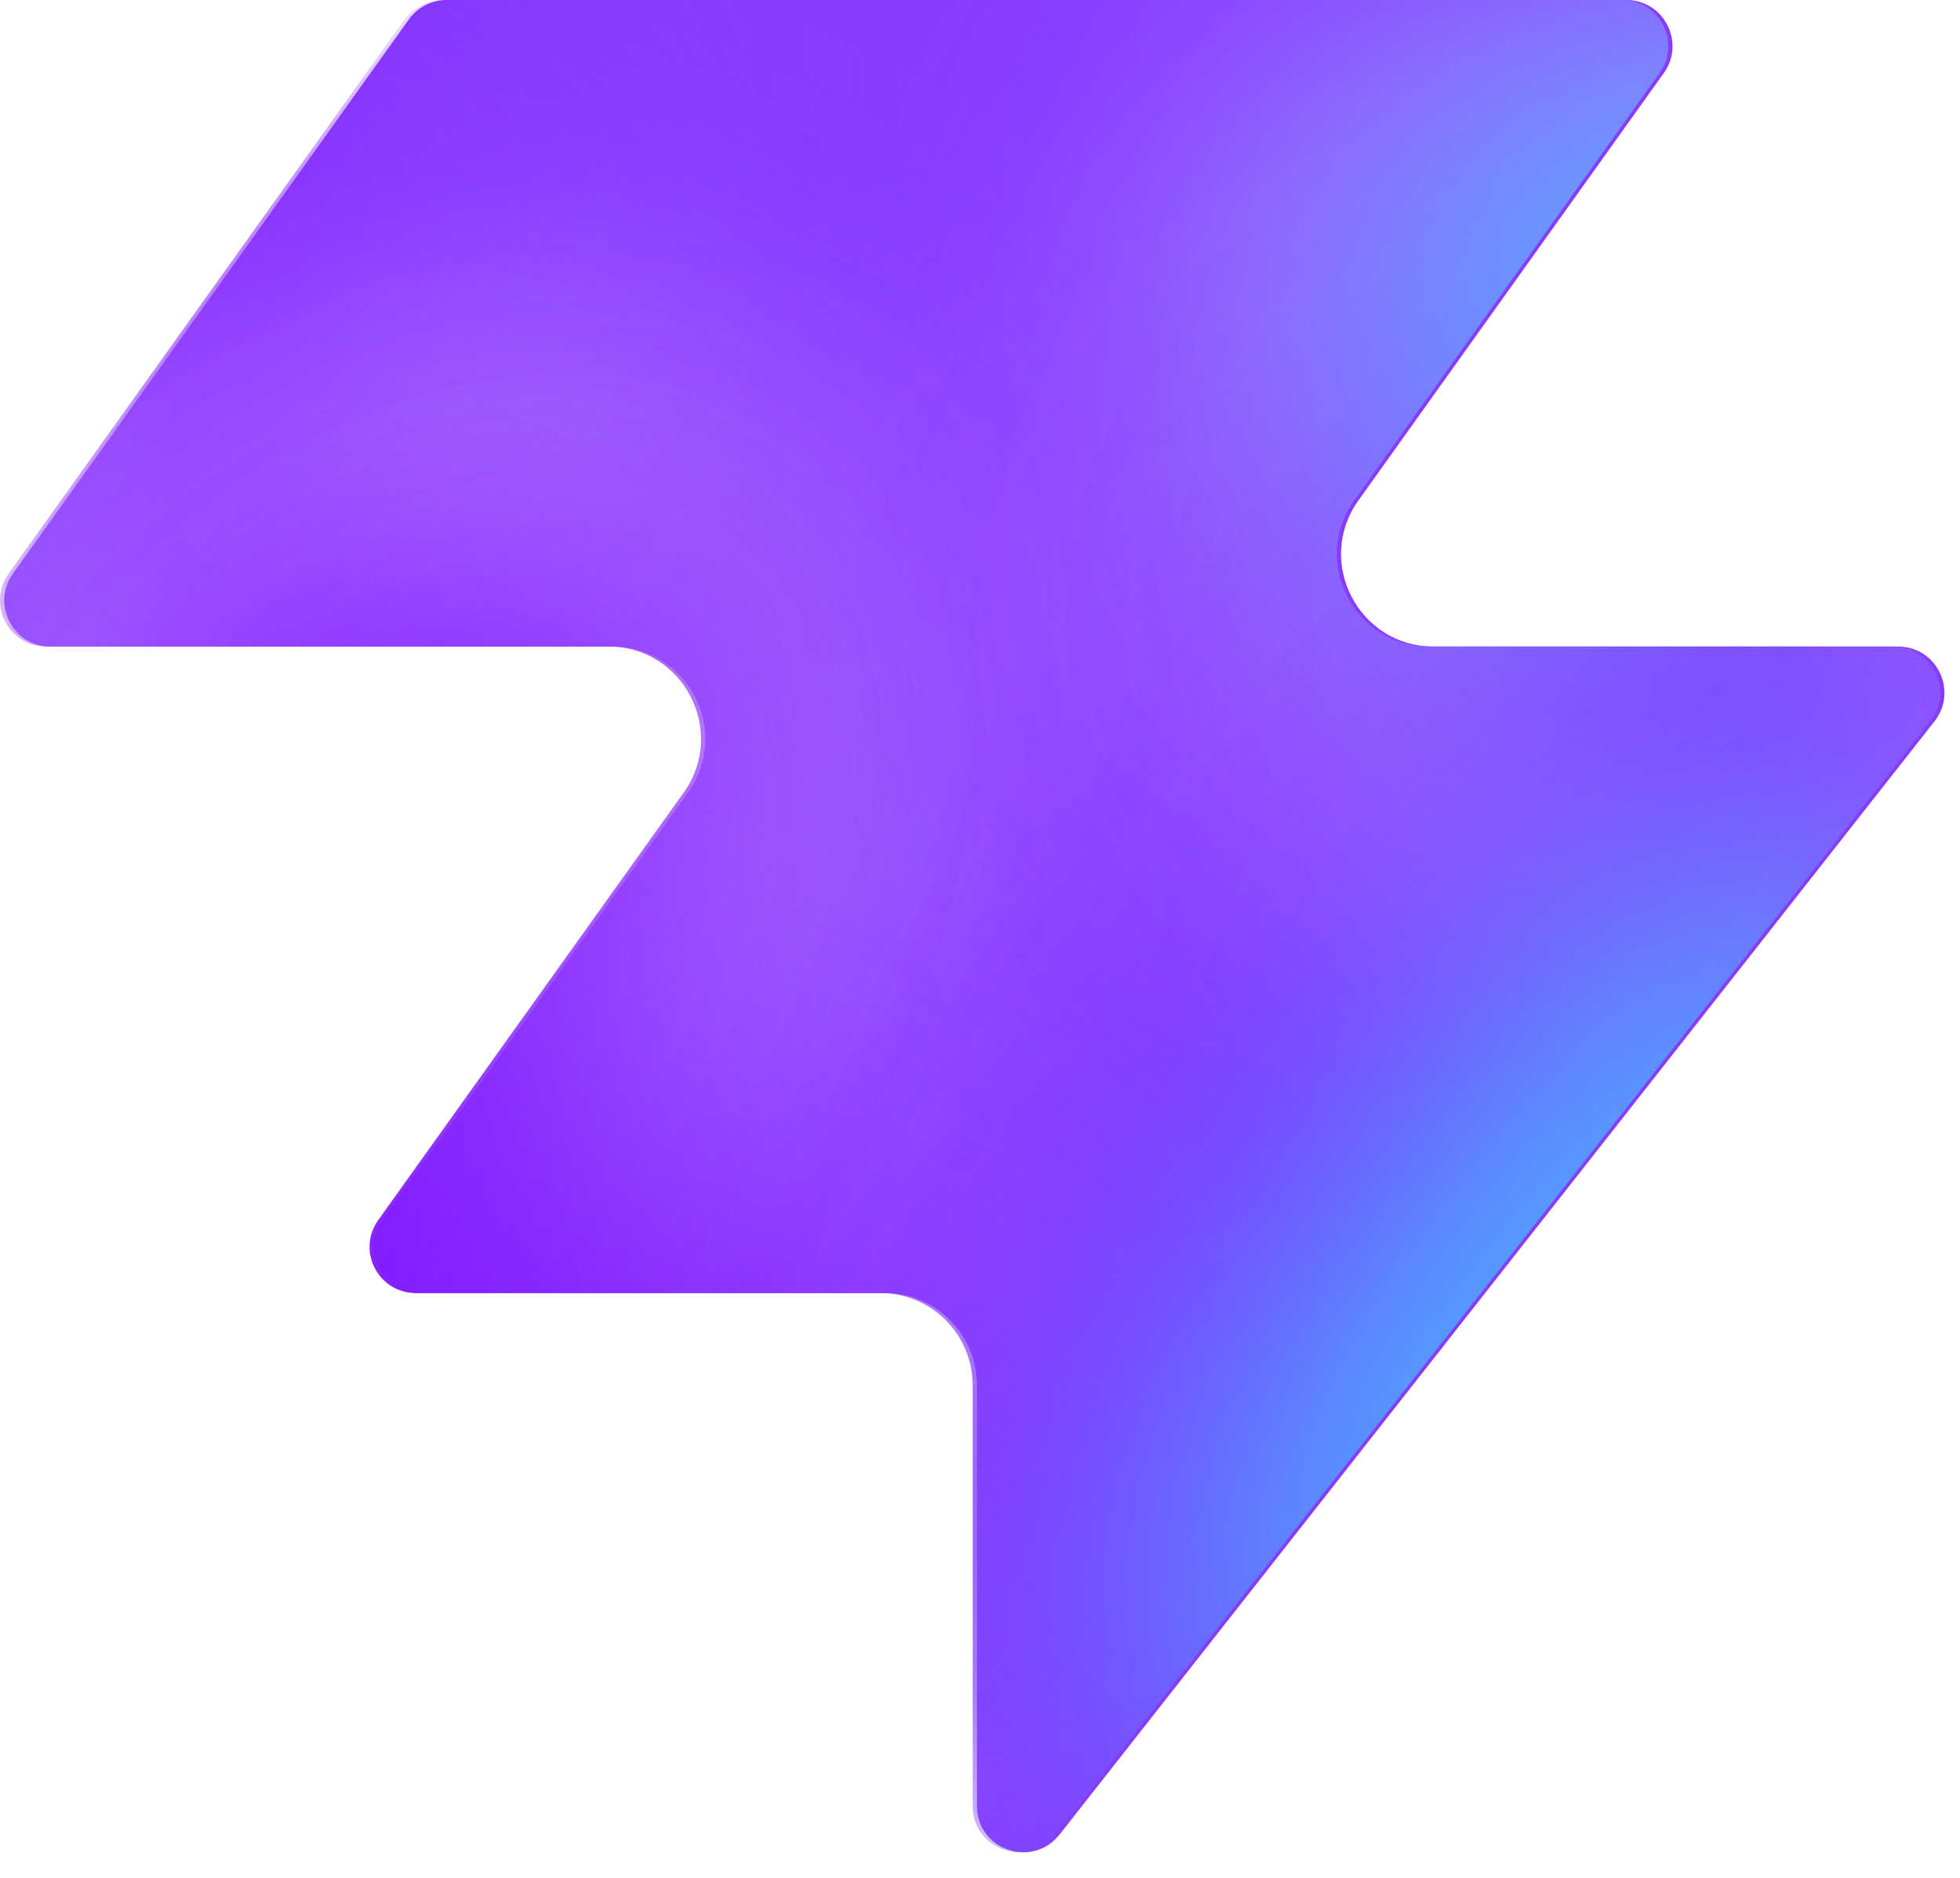
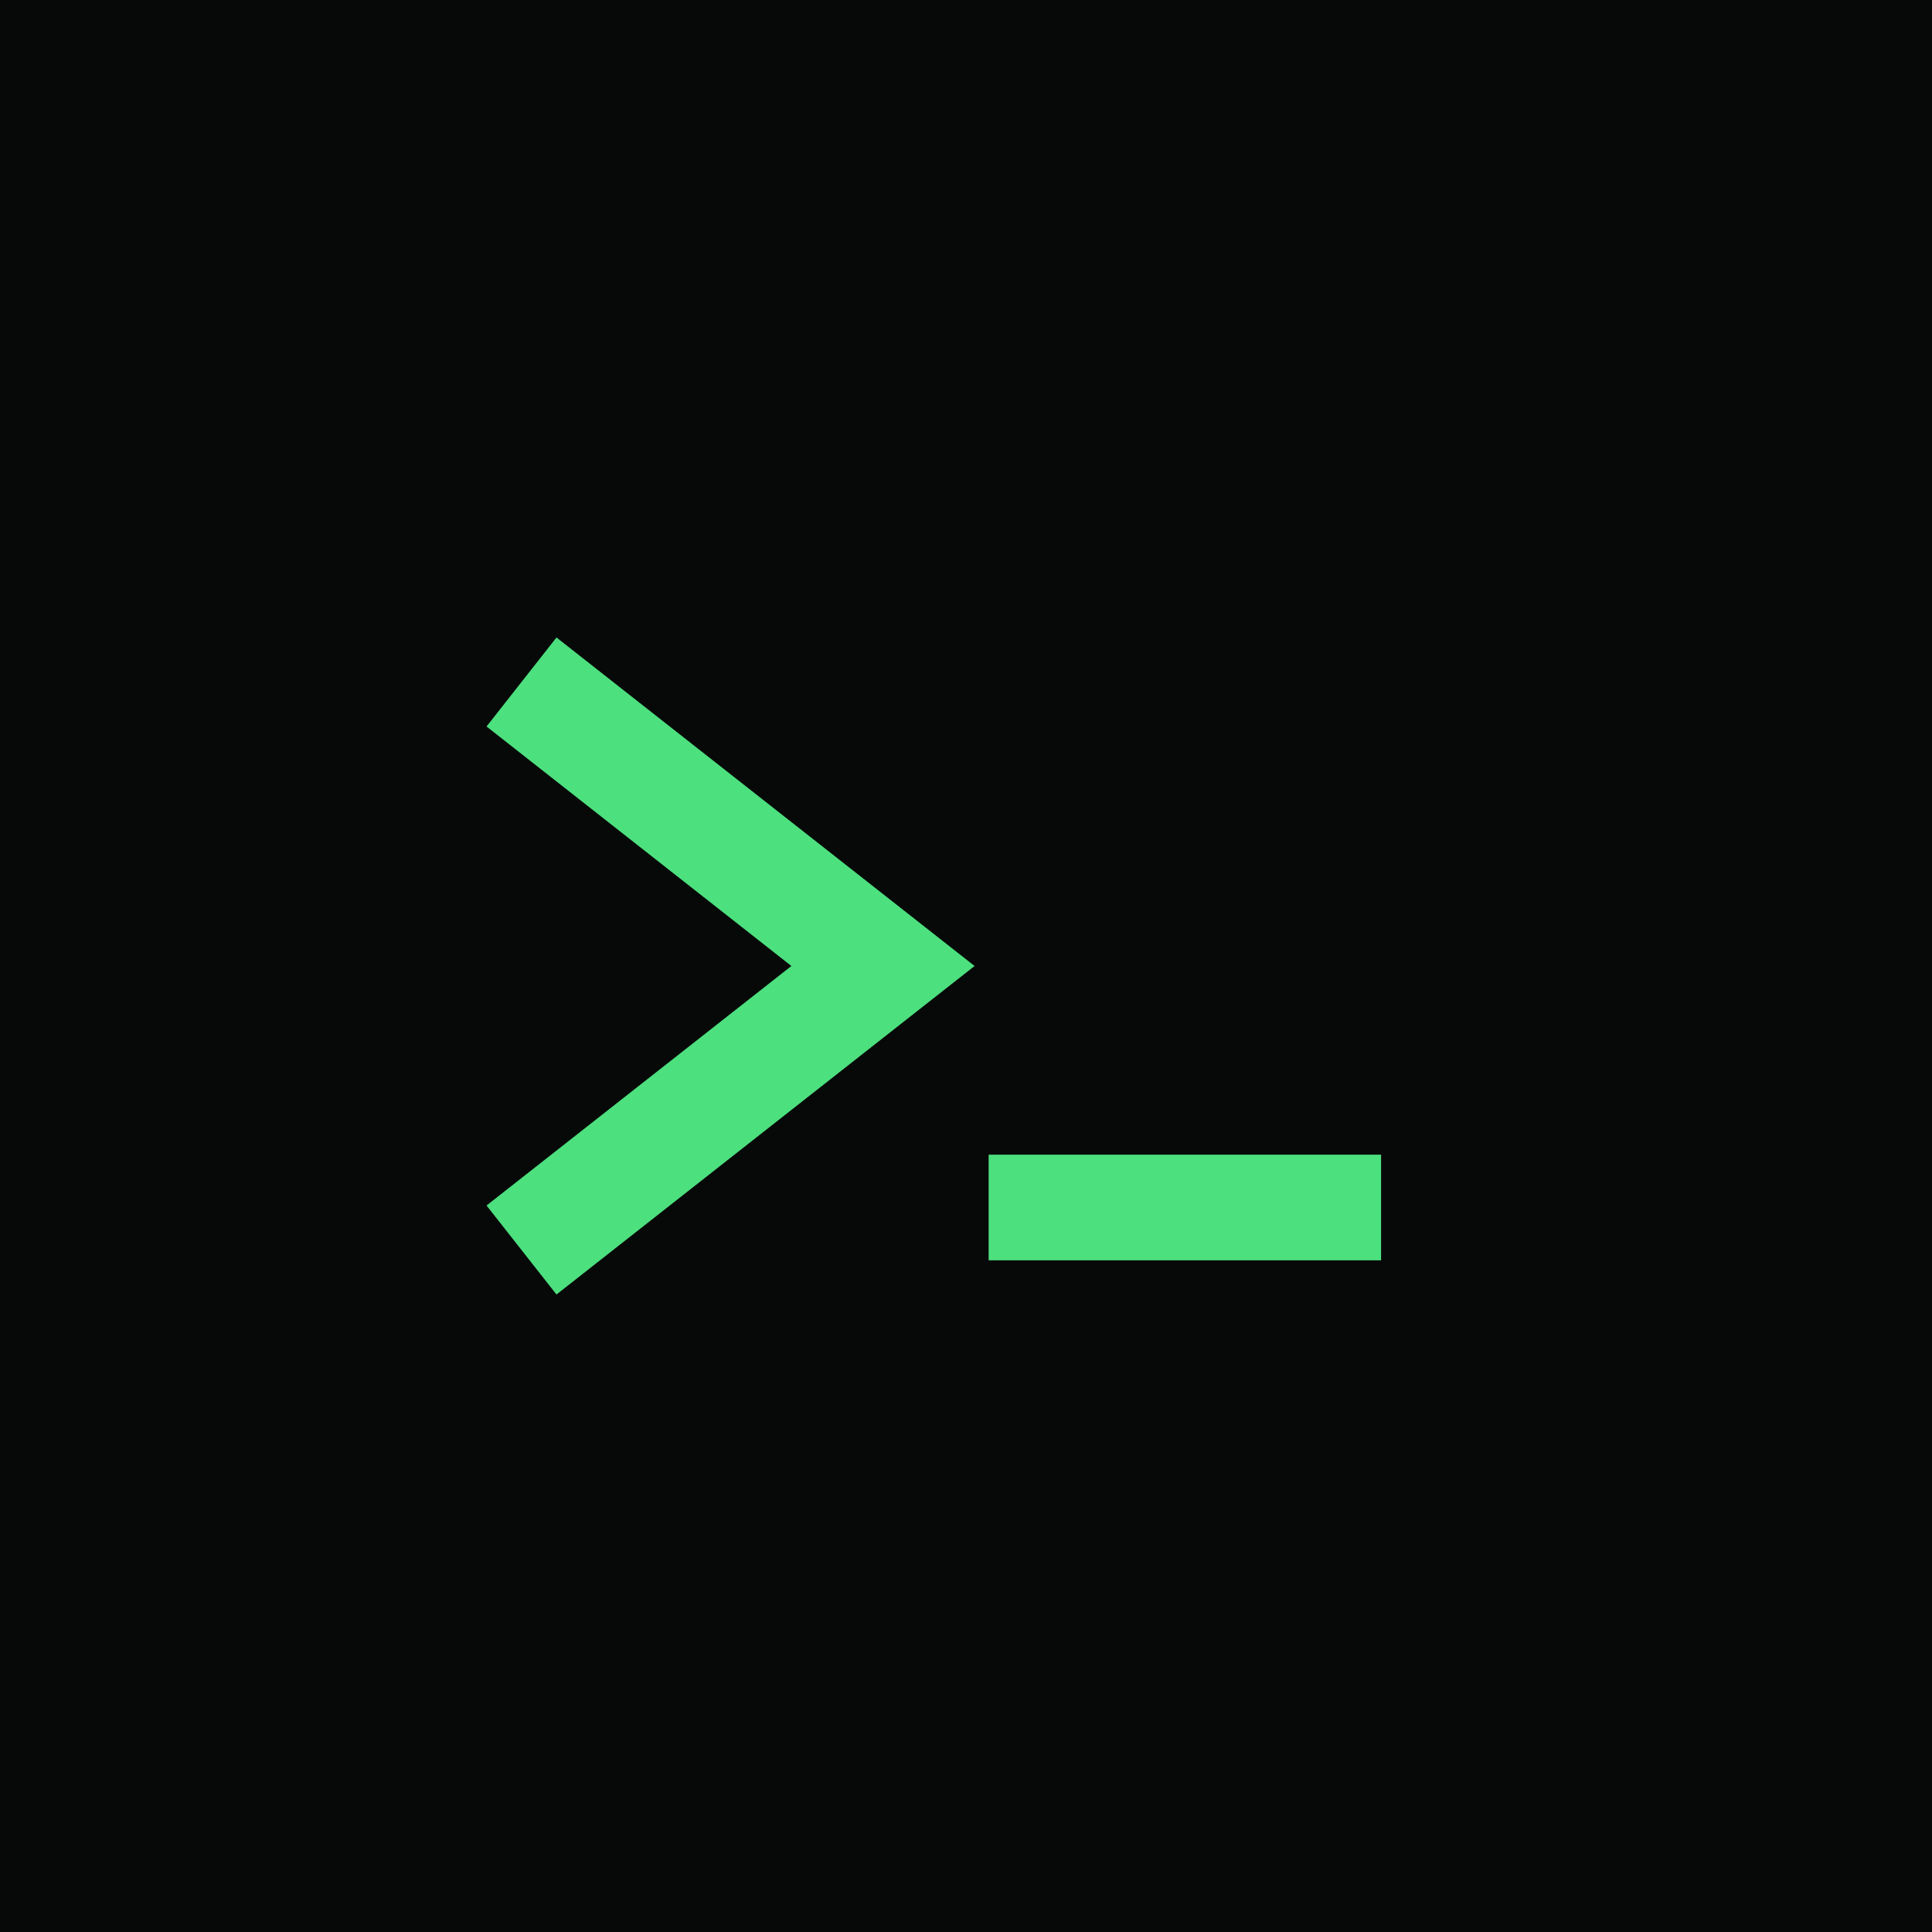
- <svg xmlns="http://www.w3.org/2000/svg" width="48" height="46" fill="none" viewBox="0 0 48 46">
-   <path fill="#863bff" d="M25.946 44.938c-.664.845-2.021.375-2.021-.698V33.937a2.26 2.26 0 0 0-2.262-2.262H10.287c-.92 0-1.456-1.04-.92-1.788l7.48-10.471c1.07-1.497 0-3.578-1.842-3.578H1.237c-.92 0-1.456-1.04-.92-1.788L10.013.474c.214-.297.556-.474.92-.474h28.894c.92 0 1.456 1.04.92 1.788l-7.48 10.471c-1.07 1.498 0 3.579 1.842 3.579h11.377c.943 0 1.473 1.088.89 1.83L25.947 44.94z" style="fill:#863bff;fill:color(display-p3 .525 .23 1);fill-opacity:1" />
-   <mask id="a" width="48" height="46" x="0" y="0" maskUnits="userSpaceOnUse" style="mask-type:alpha">
-     <path fill="#000" d="M25.842 44.938c-.664.844-2.021.375-2.021-.698V33.937a2.26 2.26 0 0 0-2.262-2.262H10.183c-.92 0-1.456-1.04-.92-1.788l7.48-10.471c1.07-1.498 0-3.579-1.842-3.579H1.133c-.92 0-1.456-1.04-.92-1.787L9.91.473c.214-.297.556-.474.92-.474h28.894c.92 0 1.456 1.04.92 1.788l-7.48 10.471c-1.07 1.498 0 3.578 1.842 3.578h11.377c.943 0 1.473 1.088.89 1.832L25.843 44.94z" style="fill:#000;fill-opacity:1" />
-   </mask>
-   <g mask="url(#a)">
-     <g filter="url(#b)">
-       <ellipse cx="5.508" cy="14.704" fill="#ede6ff" rx="5.508" ry="14.704" style="fill:#ede6ff;fill:color(display-p3 .927 .903 1);fill-opacity:1" transform="matrix(.00324 1 1 -.00324 -4.47 31.516)" />
-     </g>
-     <g filter="url(#c)">
-       <ellipse cx="10.399" cy="29.851" fill="#ede6ff" rx="10.399" ry="29.851" style="fill:#ede6ff;fill:color(display-p3 .927 .903 1);fill-opacity:1" transform="matrix(.00324 1 1 -.00324 -39.328 7.883)" />
-     </g>
-     <g filter="url(#d)">
-       <ellipse cx="5.508" cy="30.487" fill="#7e14ff" rx="5.508" ry="30.487" style="fill:#7e14ff;fill:color(display-p3 .492 .077 1);fill-opacity:1" transform="rotate(89.814 -25.913 -14.639)scale(1 -1)" />
-     </g>
-     <g filter="url(#e)">
-       <ellipse cx="5.508" cy="30.599" fill="#7e14ff" rx="5.508" ry="30.599" style="fill:#7e14ff;fill:color(display-p3 .492 .077 1);fill-opacity:1" transform="rotate(89.814 -32.644 -3.334)scale(1 -1)" />
-     </g>
-     <g filter="url(#f)">
-       <ellipse cx="5.508" cy="30.599" fill="#7e14ff" rx="5.508" ry="30.599" style="fill:#7e14ff;fill:color(display-p3 .492 .077 1);fill-opacity:1" transform="matrix(.00324 1 1 -.00324 -34.34 30.47)" />
-     </g>
-     <g filter="url(#g)">
-       <ellipse cx="14.072" cy="22.078" fill="#ede6ff" rx="14.072" ry="22.078" style="fill:#ede6ff;fill:color(display-p3 .927 .903 1);fill-opacity:1" transform="rotate(93.35 24.506 48.493)scale(-1 1)" />
-     </g>
-     <g filter="url(#h)">
-       <ellipse cx="3.47" cy="21.501" fill="#7e14ff" rx="3.47" ry="21.501" style="fill:#7e14ff;fill:color(display-p3 .492 .077 1);fill-opacity:1" transform="rotate(89.009 28.708 47.59)scale(-1 1)" />
-     </g>
-     <g filter="url(#i)">
-       <ellipse cx="3.47" cy="21.501" fill="#7e14ff" rx="3.47" ry="21.501" style="fill:#7e14ff;fill:color(display-p3 .492 .077 1);fill-opacity:1" transform="rotate(89.009 28.708 47.59)scale(-1 1)" />
-     </g>
-     <g filter="url(#j)">
-       <ellipse cx=".387" cy="8.972" fill="#7e14ff" rx="4.407" ry="29.108" style="fill:#7e14ff;fill:color(display-p3 .492 .077 1);fill-opacity:1" transform="rotate(39.51 .387 8.972)" />
-     </g>
-     <g filter="url(#k)">
-       <ellipse cx="47.523" cy="-6.092" fill="#7e14ff" rx="4.407" ry="29.108" style="fill:#7e14ff;fill:color(display-p3 .492 .077 1);fill-opacity:1" transform="rotate(37.892 47.523 -6.092)" />
-     </g>
-     <g filter="url(#l)">
-       <ellipse cx="41.412" cy="6.333" fill="#47bfff" rx="5.971" ry="9.665" style="fill:#47bfff;fill:color(display-p3 .28 .748 1);fill-opacity:1" transform="rotate(37.892 41.412 6.333)" />
-     </g>
-     <g filter="url(#m)">
-       <ellipse cx="-1.879" cy="38.332" fill="#7e14ff" rx="4.407" ry="29.108" style="fill:#7e14ff;fill:color(display-p3 .492 .077 1);fill-opacity:1" transform="rotate(37.892 -1.88 38.332)" />
-     </g>
-     <g filter="url(#n)">
-       <ellipse cx="-1.879" cy="38.332" fill="#7e14ff" rx="4.407" ry="29.108" style="fill:#7e14ff;fill:color(display-p3 .492 .077 1);fill-opacity:1" transform="rotate(37.892 -1.88 38.332)" />
-     </g>
-     <g filter="url(#o)">
-       <ellipse cx="35.651" cy="29.907" fill="#7e14ff" rx="4.407" ry="29.108" style="fill:#7e14ff;fill:color(display-p3 .492 .077 1);fill-opacity:1" transform="rotate(37.892 35.651 29.907)" />
-     </g>
-     <g filter="url(#p)">
-       <ellipse cx="38.418" cy="32.4" fill="#47bfff" rx="5.971" ry="15.297" style="fill:#47bfff;fill:color(display-p3 .28 .748 1);fill-opacity:1" transform="rotate(37.892 38.418 32.4)" />
-     </g>
-   </g>
-   <defs>
-     <filter id="b" width="60.045" height="41.654" x="-19.77" y="16.149" color-interpolation-filters="sRGB" filterUnits="userSpaceOnUse">
-       <feFlood flood-opacity="0" result="BackgroundImageFix" />
-       <feBlend in="SourceGraphic" in2="BackgroundImageFix" result="shape" />
-       <feGaussianBlur result="effect1_foregroundBlur_2002_17158" stdDeviation="7.659" />
-     </filter>
-     <filter id="c" width="90.34" height="51.437" x="-54.613" y="-7.533" color-interpolation-filters="sRGB" filterUnits="userSpaceOnUse">
-       <feFlood flood-opacity="0" result="BackgroundImageFix" />
-       <feBlend in="SourceGraphic" in2="BackgroundImageFix" result="shape" />
-       <feGaussianBlur result="effect1_foregroundBlur_2002_17158" stdDeviation="7.659" />
-     </filter>
-     <filter id="d" width="79.355" height="29.4" x="-49.64" y="2.03" color-interpolation-filters="sRGB" filterUnits="userSpaceOnUse">
-       <feFlood flood-opacity="0" result="BackgroundImageFix" />
-       <feBlend in="SourceGraphic" in2="BackgroundImageFix" result="shape" />
-       <feGaussianBlur result="effect1_foregroundBlur_2002_17158" stdDeviation="4.596" />
-     </filter>
-     <filter id="e" width="79.579" height="29.4" x="-45.045" y="20.029" color-interpolation-filters="sRGB" filterUnits="userSpaceOnUse">
-       <feFlood flood-opacity="0" result="BackgroundImageFix" />
-       <feBlend in="SourceGraphic" in2="BackgroundImageFix" result="shape" />
-       <feGaussianBlur result="effect1_foregroundBlur_2002_17158" stdDeviation="4.596" />
-     </filter>
-     <filter id="f" width="79.579" height="29.4" x="-43.513" y="21.178" color-interpolation-filters="sRGB" filterUnits="userSpaceOnUse">
-       <feFlood flood-opacity="0" result="BackgroundImageFix" />
-       <feBlend in="SourceGraphic" in2="BackgroundImageFix" result="shape" />
-       <feGaussianBlur result="effect1_foregroundBlur_2002_17158" stdDeviation="4.596" />
-     </filter>
-     <filter id="g" width="74.749" height="58.852" x="15.756" y="-17.901" color-interpolation-filters="sRGB" filterUnits="userSpaceOnUse">
-       <feFlood flood-opacity="0" result="BackgroundImageFix" />
-       <feBlend in="SourceGraphic" in2="BackgroundImageFix" result="shape" />
-       <feGaussianBlur result="effect1_foregroundBlur_2002_17158" stdDeviation="7.659" />
-     </filter>
-     <filter id="h" width="61.377" height="25.362" x="23.548" y="2.284" color-interpolation-filters="sRGB" filterUnits="userSpaceOnUse">
-       <feFlood flood-opacity="0" result="BackgroundImageFix" />
-       <feBlend in="SourceGraphic" in2="BackgroundImageFix" result="shape" />
-       <feGaussianBlur result="effect1_foregroundBlur_2002_17158" stdDeviation="4.596" />
-     </filter>
-     <filter id="i" width="61.377" height="25.362" x="23.548" y="2.284" color-interpolation-filters="sRGB" filterUnits="userSpaceOnUse">
-       <feFlood flood-opacity="0" result="BackgroundImageFix" />
-       <feBlend in="SourceGraphic" in2="BackgroundImageFix" result="shape" />
-       <feGaussianBlur result="effect1_foregroundBlur_2002_17158" stdDeviation="4.596" />
-     </filter>
-     <filter id="j" width="56.045" height="63.649" x="-27.636" y="-22.853" color-interpolation-filters="sRGB" filterUnits="userSpaceOnUse">
-       <feFlood flood-opacity="0" result="BackgroundImageFix" />
-       <feBlend in="SourceGraphic" in2="BackgroundImageFix" result="shape" />
-       <feGaussianBlur result="effect1_foregroundBlur_2002_17158" stdDeviation="4.596" />
-     </filter>
-     <filter id="k" width="54.814" height="64.646" x="20.116" y="-38.415" color-interpolation-filters="sRGB" filterUnits="userSpaceOnUse">
-       <feFlood flood-opacity="0" result="BackgroundImageFix" />
-       <feBlend in="SourceGraphic" in2="BackgroundImageFix" result="shape" />
-       <feGaussianBlur result="effect1_foregroundBlur_2002_17158" stdDeviation="4.596" />
-     </filter>
-     <filter id="l" width="33.541" height="35.313" x="24.641" y="-11.323" color-interpolation-filters="sRGB" filterUnits="userSpaceOnUse">
-       <feFlood flood-opacity="0" result="BackgroundImageFix" />
-       <feBlend in="SourceGraphic" in2="BackgroundImageFix" result="shape" />
-       <feGaussianBlur result="effect1_foregroundBlur_2002_17158" stdDeviation="4.596" />
-     </filter>
-     <filter id="m" width="54.814" height="64.646" x="-29.286" y="6.009" color-interpolation-filters="sRGB" filterUnits="userSpaceOnUse">
-       <feFlood flood-opacity="0" result="BackgroundImageFix" />
-       <feBlend in="SourceGraphic" in2="BackgroundImageFix" result="shape" />
-       <feGaussianBlur result="effect1_foregroundBlur_2002_17158" stdDeviation="4.596" />
-     </filter>
-     <filter id="n" width="54.814" height="64.646" x="-29.286" y="6.009" color-interpolation-filters="sRGB" filterUnits="userSpaceOnUse">
-       <feFlood flood-opacity="0" result="BackgroundImageFix" />
-       <feBlend in="SourceGraphic" in2="BackgroundImageFix" result="shape" />
-       <feGaussianBlur result="effect1_foregroundBlur_2002_17158" stdDeviation="4.596" />
-     </filter>
-     <filter id="o" width="54.814" height="64.646" x="8.244" y="-2.416" color-interpolation-filters="sRGB" filterUnits="userSpaceOnUse">
-       <feFlood flood-opacity="0" result="BackgroundImageFix" />
-       <feBlend in="SourceGraphic" in2="BackgroundImageFix" result="shape" />
-       <feGaussianBlur result="effect1_foregroundBlur_2002_17158" stdDeviation="4.596" />
-     </filter>
-     <filter id="p" width="39.409" height="43.623" x="18.713" y="10.588" color-interpolation-filters="sRGB" filterUnits="userSpaceOnUse">
-       <feFlood flood-opacity="0" result="BackgroundImageFix" />
-       <feBlend in="SourceGraphic" in2="BackgroundImageFix" result="shape" />
-       <feGaussianBlur result="effect1_foregroundBlur_2002_17158" stdDeviation="4.596" />
-     </filter>
-   </defs>
+ <svg xmlns="http://www.w3.org/2000/svg" viewBox="0 0 512 512">
+   <rect width="512" height="512" fill="#070908" />
+   <path d="M150 190l84 66-84 66" fill="none" stroke="#4CE07E" stroke-width="30" stroke-linecap="square" />
+   <rect x="262" y="306" width="104" height="28" fill="#4CE07E" />
</svg>
